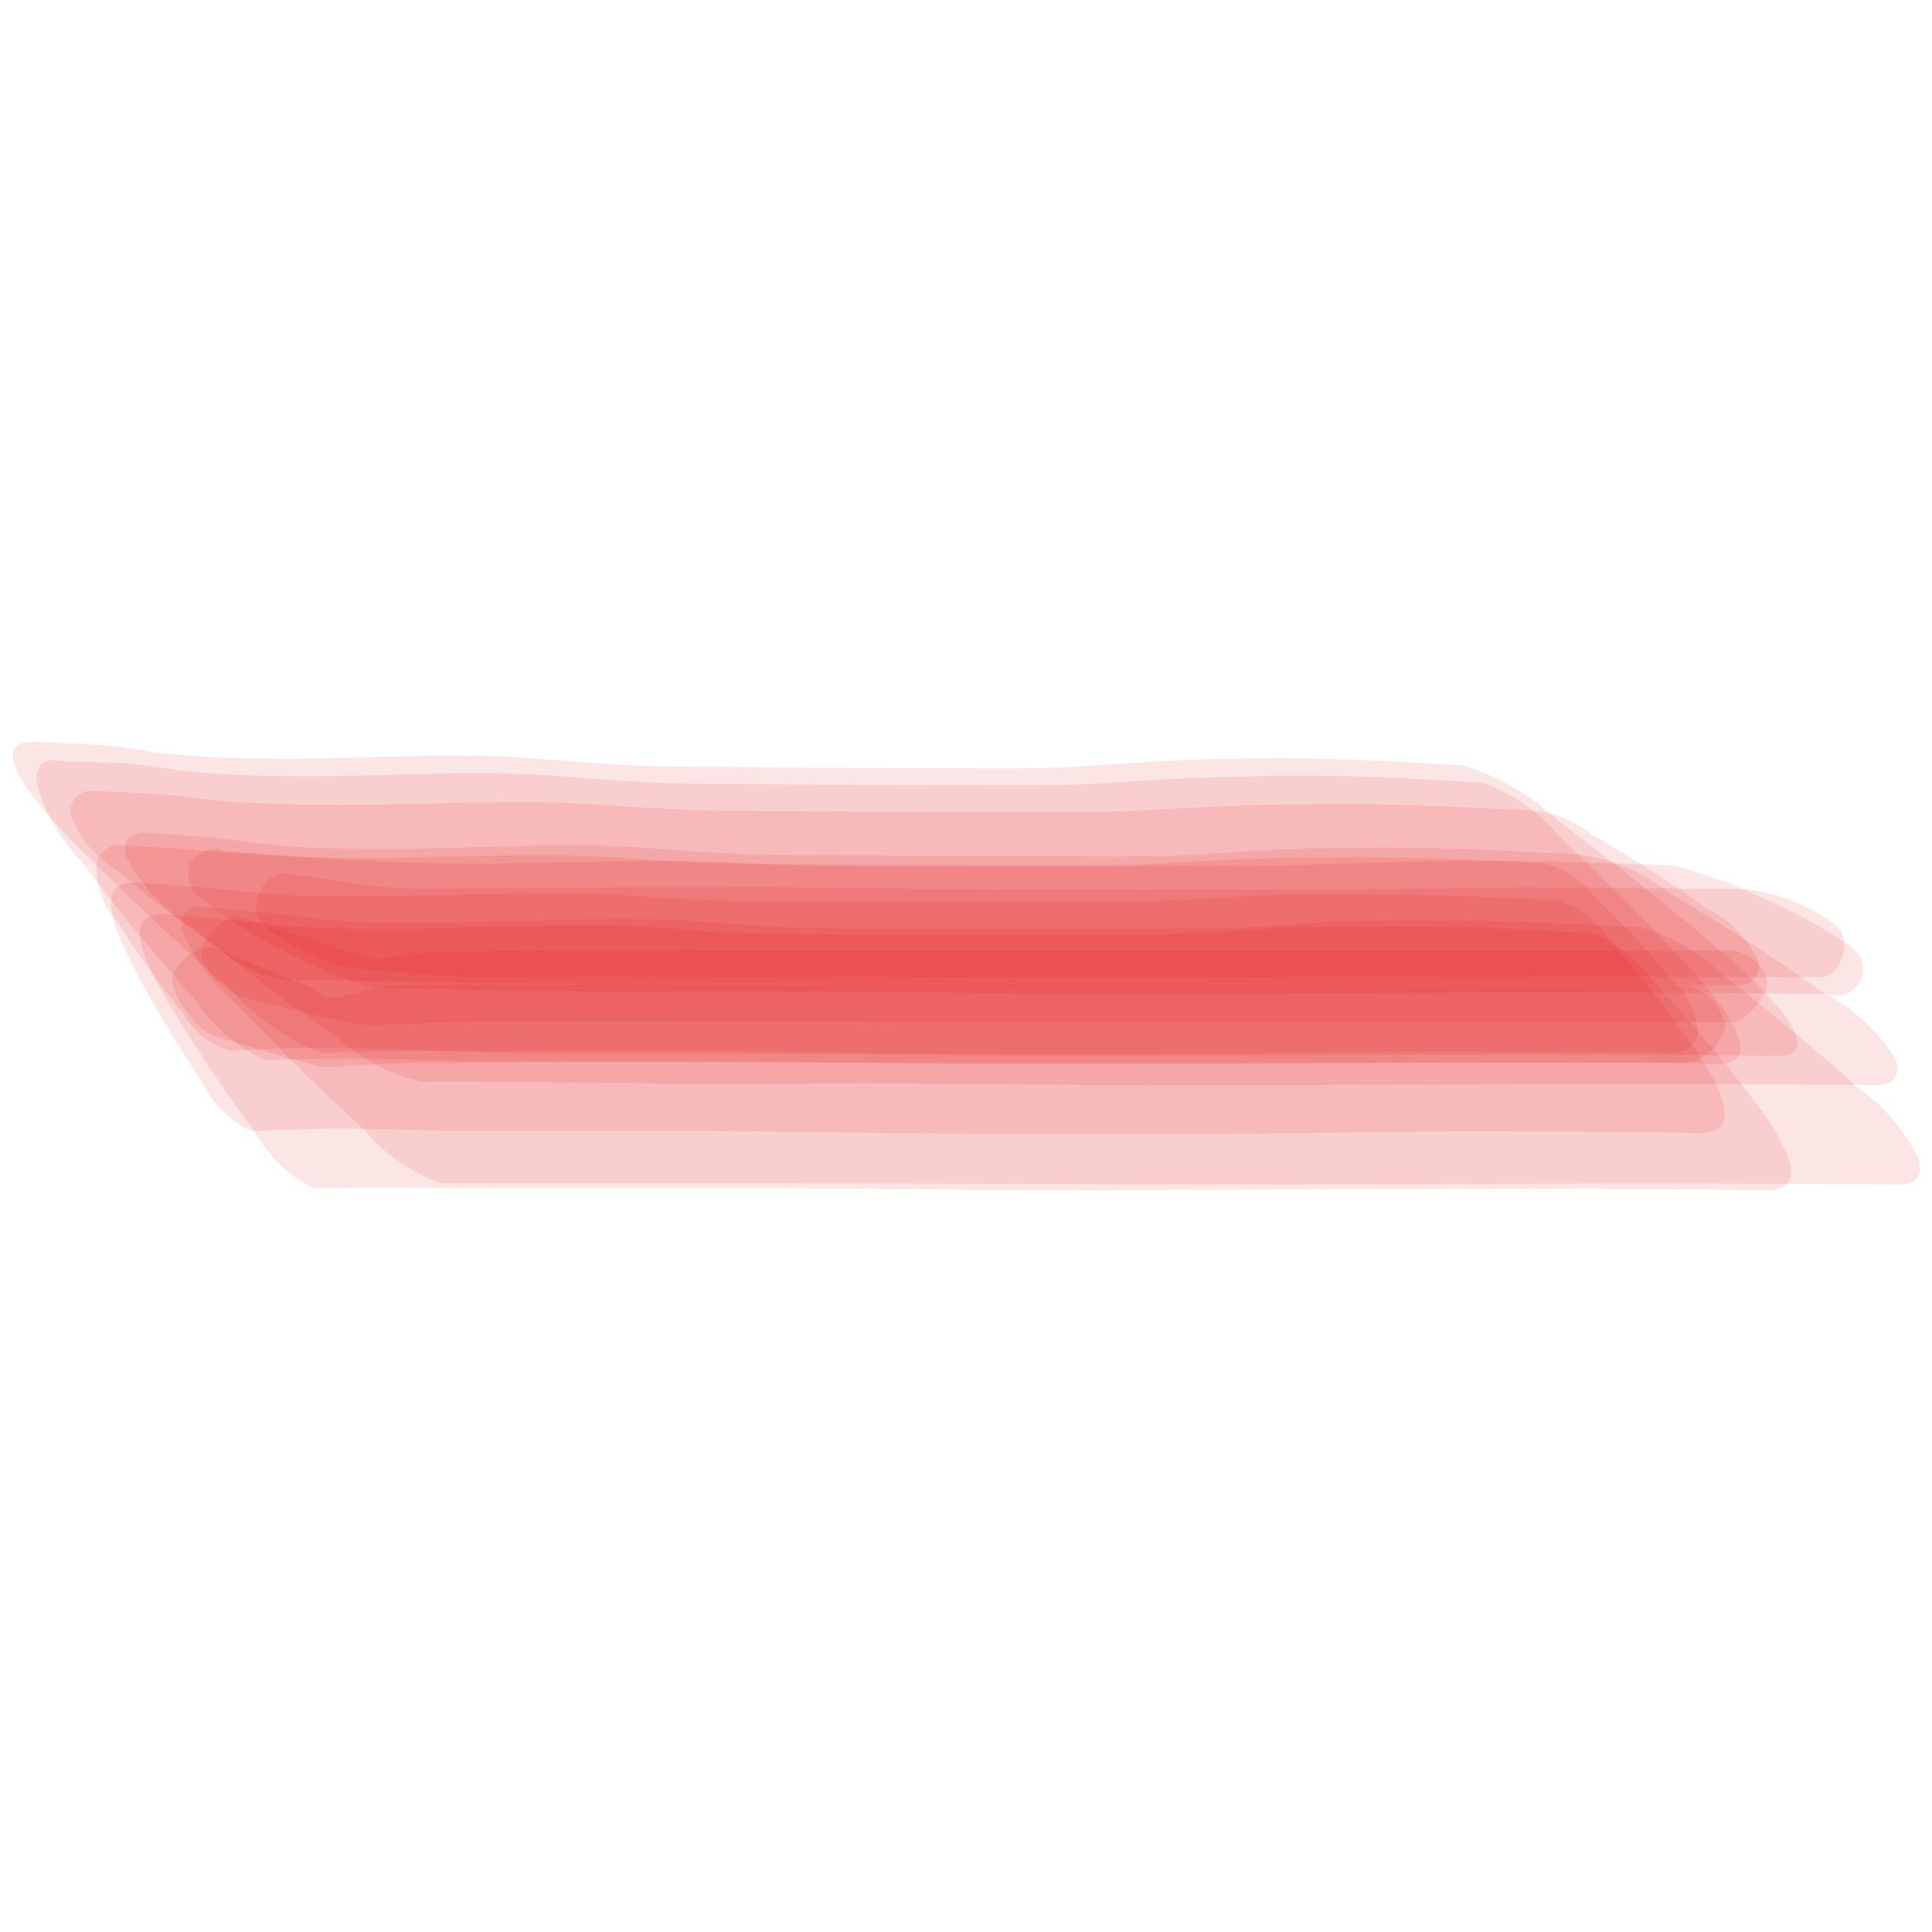
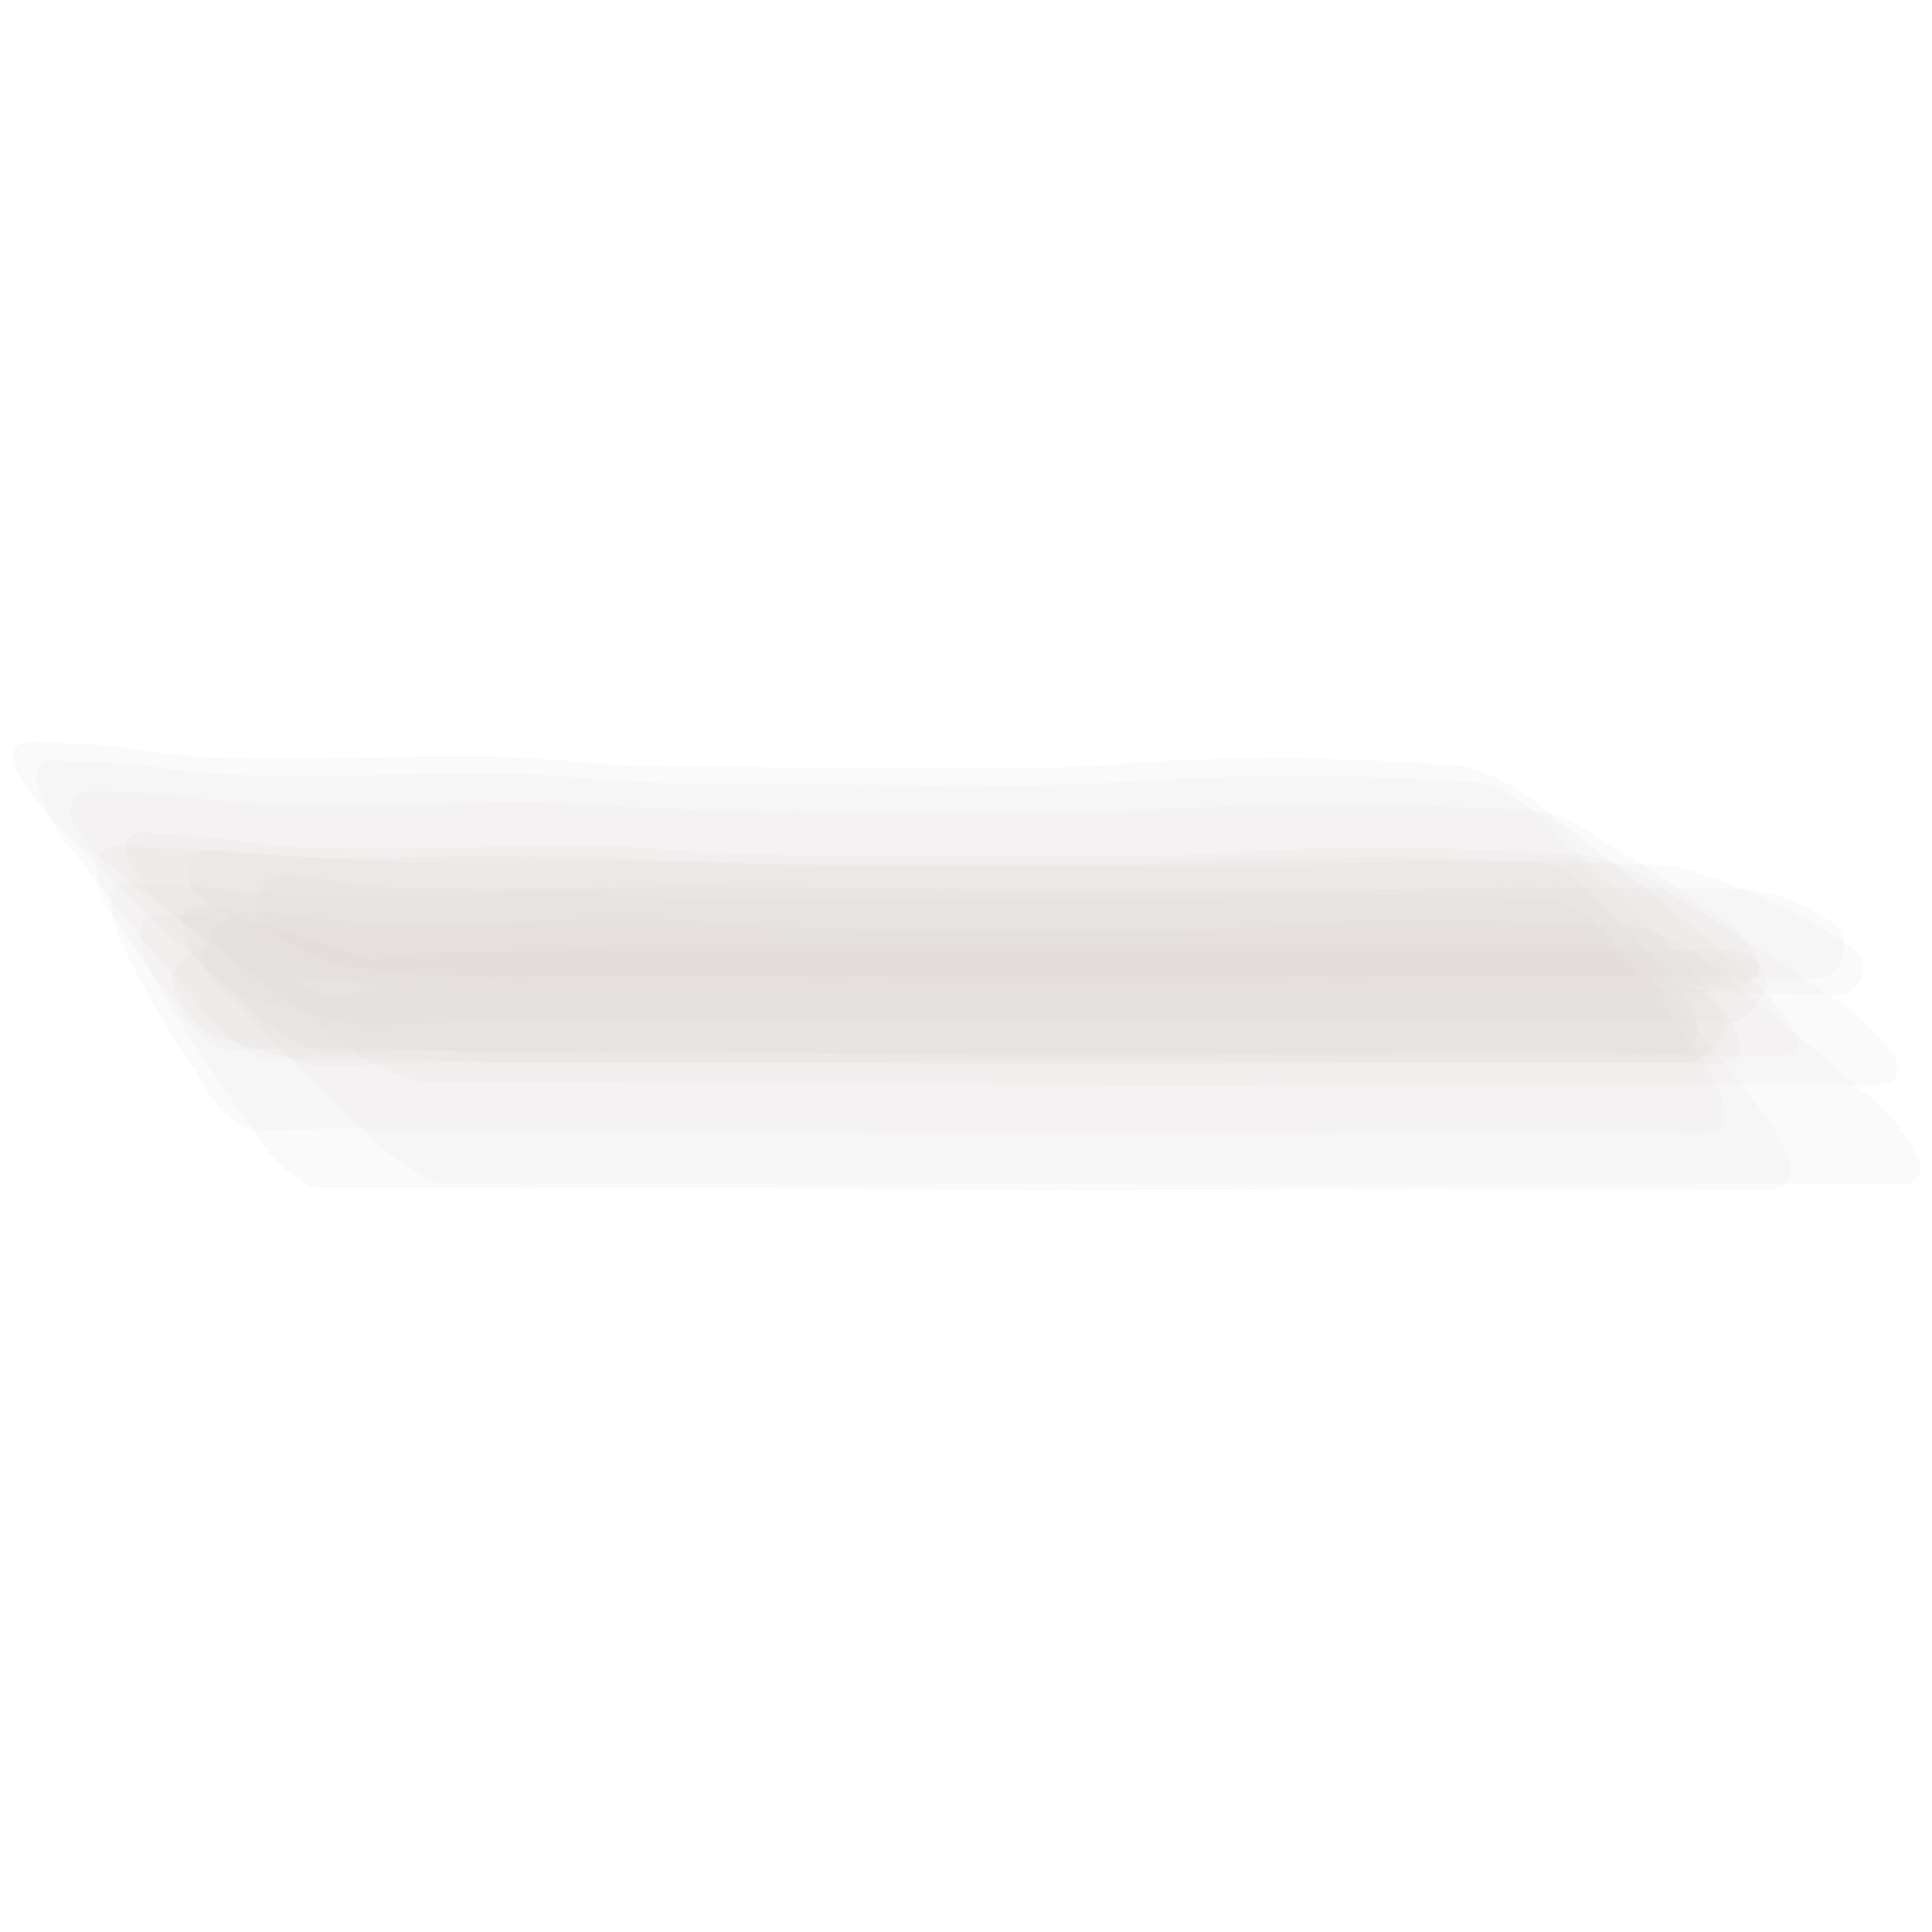
- <svg xmlns="http://www.w3.org/2000/svg" fill="#df0b0b" viewBox="0 0 100 100" class="absolute z-10 pt-2 w-1/2  md:w-1/4 lg:w-1/6  ">
+ <svg xmlns="http://www.w3.org/2000/svg" fill="#d6d1d1" viewBox="0 0 100 100" class="absolute z-10 pt-2 w-1/2  md:w-1/4 lg:w-1/6  ">
  <path d="M13.74,54.87l2.72-.07c2.89-.07,5.79.11,8.68.15,3.79,0,7.58,0,11.37,0,4.83,0,9.66.12,14.5.13,8.29,0,16.58,0,24.88-.1,4.32,0,8.65,0,13,.08,3.4.05-1.49-5-1.63-5.16q-3.14-3.42-6.52-6.57a9.31,9.31,0,0,0-4-2.82c-3.77-.23-7.53-.43-11.31-.34-1.87.05-3.74.08-5.61.2-2.14.13-4.27.3-6.41.28-4.85,0-9.71,0-14.56-.07-2.16,0-4.32,0-6.48-.16-2-.1-3.91-.33-5.87-.38-3.94-.11-7.9.21-11.84.13-1.52,0-3.08-.09-4.6-.21-1.3-.1-2.55-.42-3.85-.46L3.14,39.4c-.85-.19-1.27.15-1.26,1a9.13,9.13,0,0,0,2.37,4.22Q7,48.31,10.07,51.73A9,9,0,0,0,13.74,54.87Z" style="opacity: 0.109;" />
  <path d="M14.83,50.72c3.83,0,7.65.14,11.48.19s7.59,0,11.38,0c4.84,0,9.68.13,14.52.14,8.29,0,16.58-.05,24.87-.11,4.32,0,8.64,0,13,.08a1,1,0,0,0,.88-1.37A5.72,5.72,0,0,0,88.31,47a69.3,69.3,0,0,0-5.92-3.81,5.75,5.75,0,0,0-3.53-1.26c-3.81-.19-7.62-.37-11.43-.29-1.84,0-3.68.06-5.52.16-2.1.11-4.19.25-6.29.24-4.87,0-9.74,0-14.6-.06-2.19,0-4.39,0-6.57-.12-2-.08-4-.28-6-.33-3.92-.08-7.86.18-11.79.13-1.57,0-3.16-.07-4.73-.17-1.36-.09-2.7-.34-4.06-.41l-3.19-.15a1.05,1.05,0,0,0-1,1.29A5.47,5.47,0,0,0,6,45a63.61,63.61,0,0,0,5.48,4.2A5.56,5.56,0,0,0,14.83,50.72Z" style="opacity: 0.109;" />
  <path d="M16.69,54.52l2.69-.09c2.9-.11,5.83.07,8.73.11,3.79,0,7.58,0,11.37,0,4.84,0,9.69.1,14.54.11,12.62,0,25.23-.17,37.85,0,3.84.05-3.14-5.72-2.82-5.44q-4.1-3.51-8.42-6.74a12.4,12.4,0,0,0-4.9-2.85c-3.8-.23-7.6-.45-11.4-.35-1.86,0-3.72.09-5.57.21-2.12.14-4.22.31-6.33.29-4.86,0-9.72,0-14.58-.08-2.17,0-4.35,0-6.51-.16-2-.11-4-.34-6-.4-3.93-.1-7.87.21-11.8.13-1.54,0-3.11-.09-4.64-.22-1.34-.11-2.64-.45-4-.5L1.86,38.4c-3.73-.14,2.49,5.73,2.37,5.61q3.78,3.8,7.82,7.33A12.2,12.2,0,0,0,16.69,54.52Z" style="opacity: 0.109;" />
  <path d="M22.84,61.25c3.87,0,7.73,0,11.6,0q13,0,26,.06c12.61,0,25.23-.11,37.84,0,.88,0,1.23-.39,1.05-1.25a9.29,9.29,0,0,0-3.13-3.72q-3.41-3.09-7.06-5.9A9.37,9.37,0,0,0,84.89,48c-3.78-.19-7.57-.4-11.36-.36-1.84,0-3.68,0-5.52.13-2.11.14-4.22.31-6.34.29-4.87,0-9.74,0-14.61,0-2.19,0-4.39,0-6.58-.08-2-.08-4-.31-6-.38-3.94-.13-7.9.16-11.84.16-1.58,0-3.19,0-4.77-.07-1.35-.08-2.71-.32-4.05-.45l-3.25-.29c-.87-.1-1.25.28-1.14,1.16A9.19,9.19,0,0,0,12.28,52q3.15,3.36,6.56,6.46A9.27,9.27,0,0,0,22.84,61.25Z" style="opacity: 0.109;" />
  <path d="M21.87,56c3.86,0,7.71,0,11.56.07s7.58,0,11.37,0c4.85,0,9.71.09,14.57.1,12.61,0,25.23-.14,37.84,0,.89-.07,1.19-.53.89-1.37a9.66,9.66,0,0,0-3.67-3.39q-3.87-2.74-8-5.17a9.72,9.72,0,0,0-4.58-2c-3.81-.21-7.62-.42-11.43-.36-1.84,0-3.67.05-5.51.16-2.1.13-4.19.3-6.3.29-4.86,0-9.73,0-14.6-.06-2.19,0-4.39,0-6.58-.11-2-.09-4-.32-6-.38-3.93-.11-7.87.18-11.8.15-1.58,0-3.18,0-4.75-.13-1.37-.08-2.73-.36-4.1-.46l-3.23-.25c-.9,0-1.23.44-1,1.3A9.65,9.65,0,0,0,10,48.05c2.43,2,4.92,3.89,7.5,5.69A9.57,9.57,0,0,0,21.87,56Z" style="opacity: 0.109;" />
  <path d="M12.84,51.69c1.55.39,3.11.75,4.66,1.12a6.15,6.15,0,0,0,2.09.25c1.28-.06,2.55-.12,3.83-.15,8.9-.16,17.81,0,26.71,0q19.77,0,39.52,0c.73,0,1.85-1.4,1.83-2.09a2.13,2.13,0,0,0-1.88-1.63H37.09c-3.37,0-6.73-.07-10.09,0l-4.78.11-3.13.37.51.1Q16,48.59,12.32,47.42a1.89,1.89,0,0,0-1.26.71,1.88,1.88,0,0,0-.63,1.31C10.51,50.45,12,51.48,12.84,51.69Z" style="opacity: 0.109;" />
  <path d="M11.88,54.38l2.63-.11c2.83-.11,5.69.07,8.53.11,3.8.07,7.6,0,11.4,0,4.8,0,9.61.15,14.41.17H61.94c4,0,7.91-.11,11.87-.14,4.29,0,8.59,0,12.88.1a1.18,1.18,0,0,0,1.2-1.11,4.21,4.21,0,0,0-1.45-2.8,45.93,45.93,0,0,0-4-4.28,4.19,4.19,0,0,0-2.68-1.65c-3.72-.18-7.44-.36-11.17-.29-1.87,0-3.74.06-5.62.15-2.17.12-4.33.27-6.5.25-4.85,0-9.71,0-14.56-.05-2.17,0-4.34,0-6.51-.13-1.92-.08-3.83-.27-5.75-.32-4-.09-7.93.18-11.89.13s-7.61-.47-11.43-.65A1.18,1.18,0,0,0,5,44.69a4.17,4.17,0,0,0,1.06,3A46.27,46.27,0,0,0,9.45,52.4,4.1,4.1,0,0,0,11.88,54.38Z" style="opacity: 0.109;" />
  <path d="M16.24,61.5c3.83-.07,7.65,0,11.47,0s7.59,0,11.38,0c4.84,0,9.68.1,14.52.11,12.62,0,25.23-.17,37.85,0,3,0-.35-4.2-.74-4.73-1.6-2.1-3.29-4.11-5.07-6a7,7,0,0,0-3.29-2.59c-3.73-.19-7.46-.38-11.19-.34-1.87,0-3.73,0-5.59.14-2.16.12-4.31.29-6.47.27-4.86,0-9.72,0-14.58,0-2.18,0-4.37,0-6.54-.08-1.94-.08-3.87-.3-5.8-.35-4-.13-7.94.15-11.9.14-1.57,0-3.16,0-4.73-.09-1.28-.07-2.56-.28-3.84-.39l-3.11-.27c-3-.26-.16,4.11.23,4.79,1.37,2.26,2.84,4.44,4.41,6.56A7,7,0,0,0,16.24,61.5Z" style="opacity: 0.109;" />
  <path d="M19.29,51.14c3.84.06,7.69.16,11.54.19s7.59,0,11.38,0c4.85,0,9.69.12,14.54.12,12.61,0,25.21-.17,37.82,0a1.39,1.39,0,0,0,1.15-2.52,25.57,25.57,0,0,0-4.42-2.41,24.29,24.29,0,0,0-4.72-1.73c-3.83-.13-7.65-.26-11.47-.23s-7.81.29-11.71.27l-14.63,0c-2.21,0-4.42,0-6.62,0-2-.06-4.06-.2-6.09-.24-3.92-.07-7.85.11-11.77.11-4.21,0-8.39-.31-12.58-.65a1.57,1.57,0,0,0-1.84.58,1.57,1.57,0,0,0,.52,1.86,25,25,0,0,0,4.27,2.71A24.9,24.9,0,0,0,19.29,51.14Z" style="opacity: 0.109;" />
  <path d="M13,58.54l2.7-.09c2.86-.09,5.74.06,8.61.09,3.8,0,7.6,0,11.4,0,4.81,0,9.63.13,14.45.14H63.24c3.95,0,7.89-.1,11.83-.12,4.31,0,8.62,0,12.93.09,2.77,0,.2-3.64-.26-4.34a63.2,63.2,0,0,0-4.24-5.42,5.44,5.44,0,0,0-2.87-2.29c-3.71-.19-7.42-.36-11.14-.31-1.87,0-3.75,0-5.62.14-2.17.11-4.34.27-6.52.25-4.85,0-9.71,0-14.57,0-2.16,0-4.34,0-6.5-.1-1.91-.08-3.82-.28-5.73-.33-4-.1-7.95.16-11.92.13-1.56,0-3.13,0-4.69-.11-1.25-.07-2.49-.28-3.73-.37l-3.05-.21C4.45,45.43,6.4,49,6.87,50a64.52,64.52,0,0,0,3.55,5.93A5.54,5.54,0,0,0,13,58.54Z" style="opacity: 0.109;" />
  <path d="M18.36,50.12l3.24.28c2.94.26,5.91.14,8.87.14,8.63,0,17.26.05,25.9.05,12.6,0,25.2-.11,37.81,0,1.18,0,1.57-1.78,1-2.57a9.58,9.58,0,0,0-4.84-2C86.6,46,82.8,45.93,79,45.93s-7.84.13-11.76.12H52.63C48.4,46,44.18,46,40,45.91c-3.92,0-7.85,0-11.78.06H23.24a28.83,28.83,0,0,1-4.16-.13l-4.35-.64a1.49,1.49,0,0,0-1.26.92,1.51,1.51,0,0,0,0,1.56,7.69,7.69,0,0,0,2.27,1.55A7.57,7.57,0,0,0,18.36,50.12Z" style="opacity: 0.109;" />
  <path d="M11,53.59c1.22.38,2.45.75,3.68,1.1l1.92.55L19,55.11c1.48-.1,3-.08,4.44-.1,8.66-.11,17.33,0,26,0H87.3a2.45,2.45,0,0,0,2-1.89,2.73,2.73,0,0,0-2-2.13q-18.93,0-37.86,0C41.25,51,33,50.9,24.76,51c-1.59,0-3.28-.08-4.86.09q-1,.19-1.95.42a1.47,1.47,0,0,1-1.67-.31l-5.14-2.12c-.84-.34-2.18.86-2.24,1.65a3.45,3.45,0,0,0,.78,1.66A3.36,3.36,0,0,0,11,53.59Z" style="opacity: 0.109;" />
</svg>
